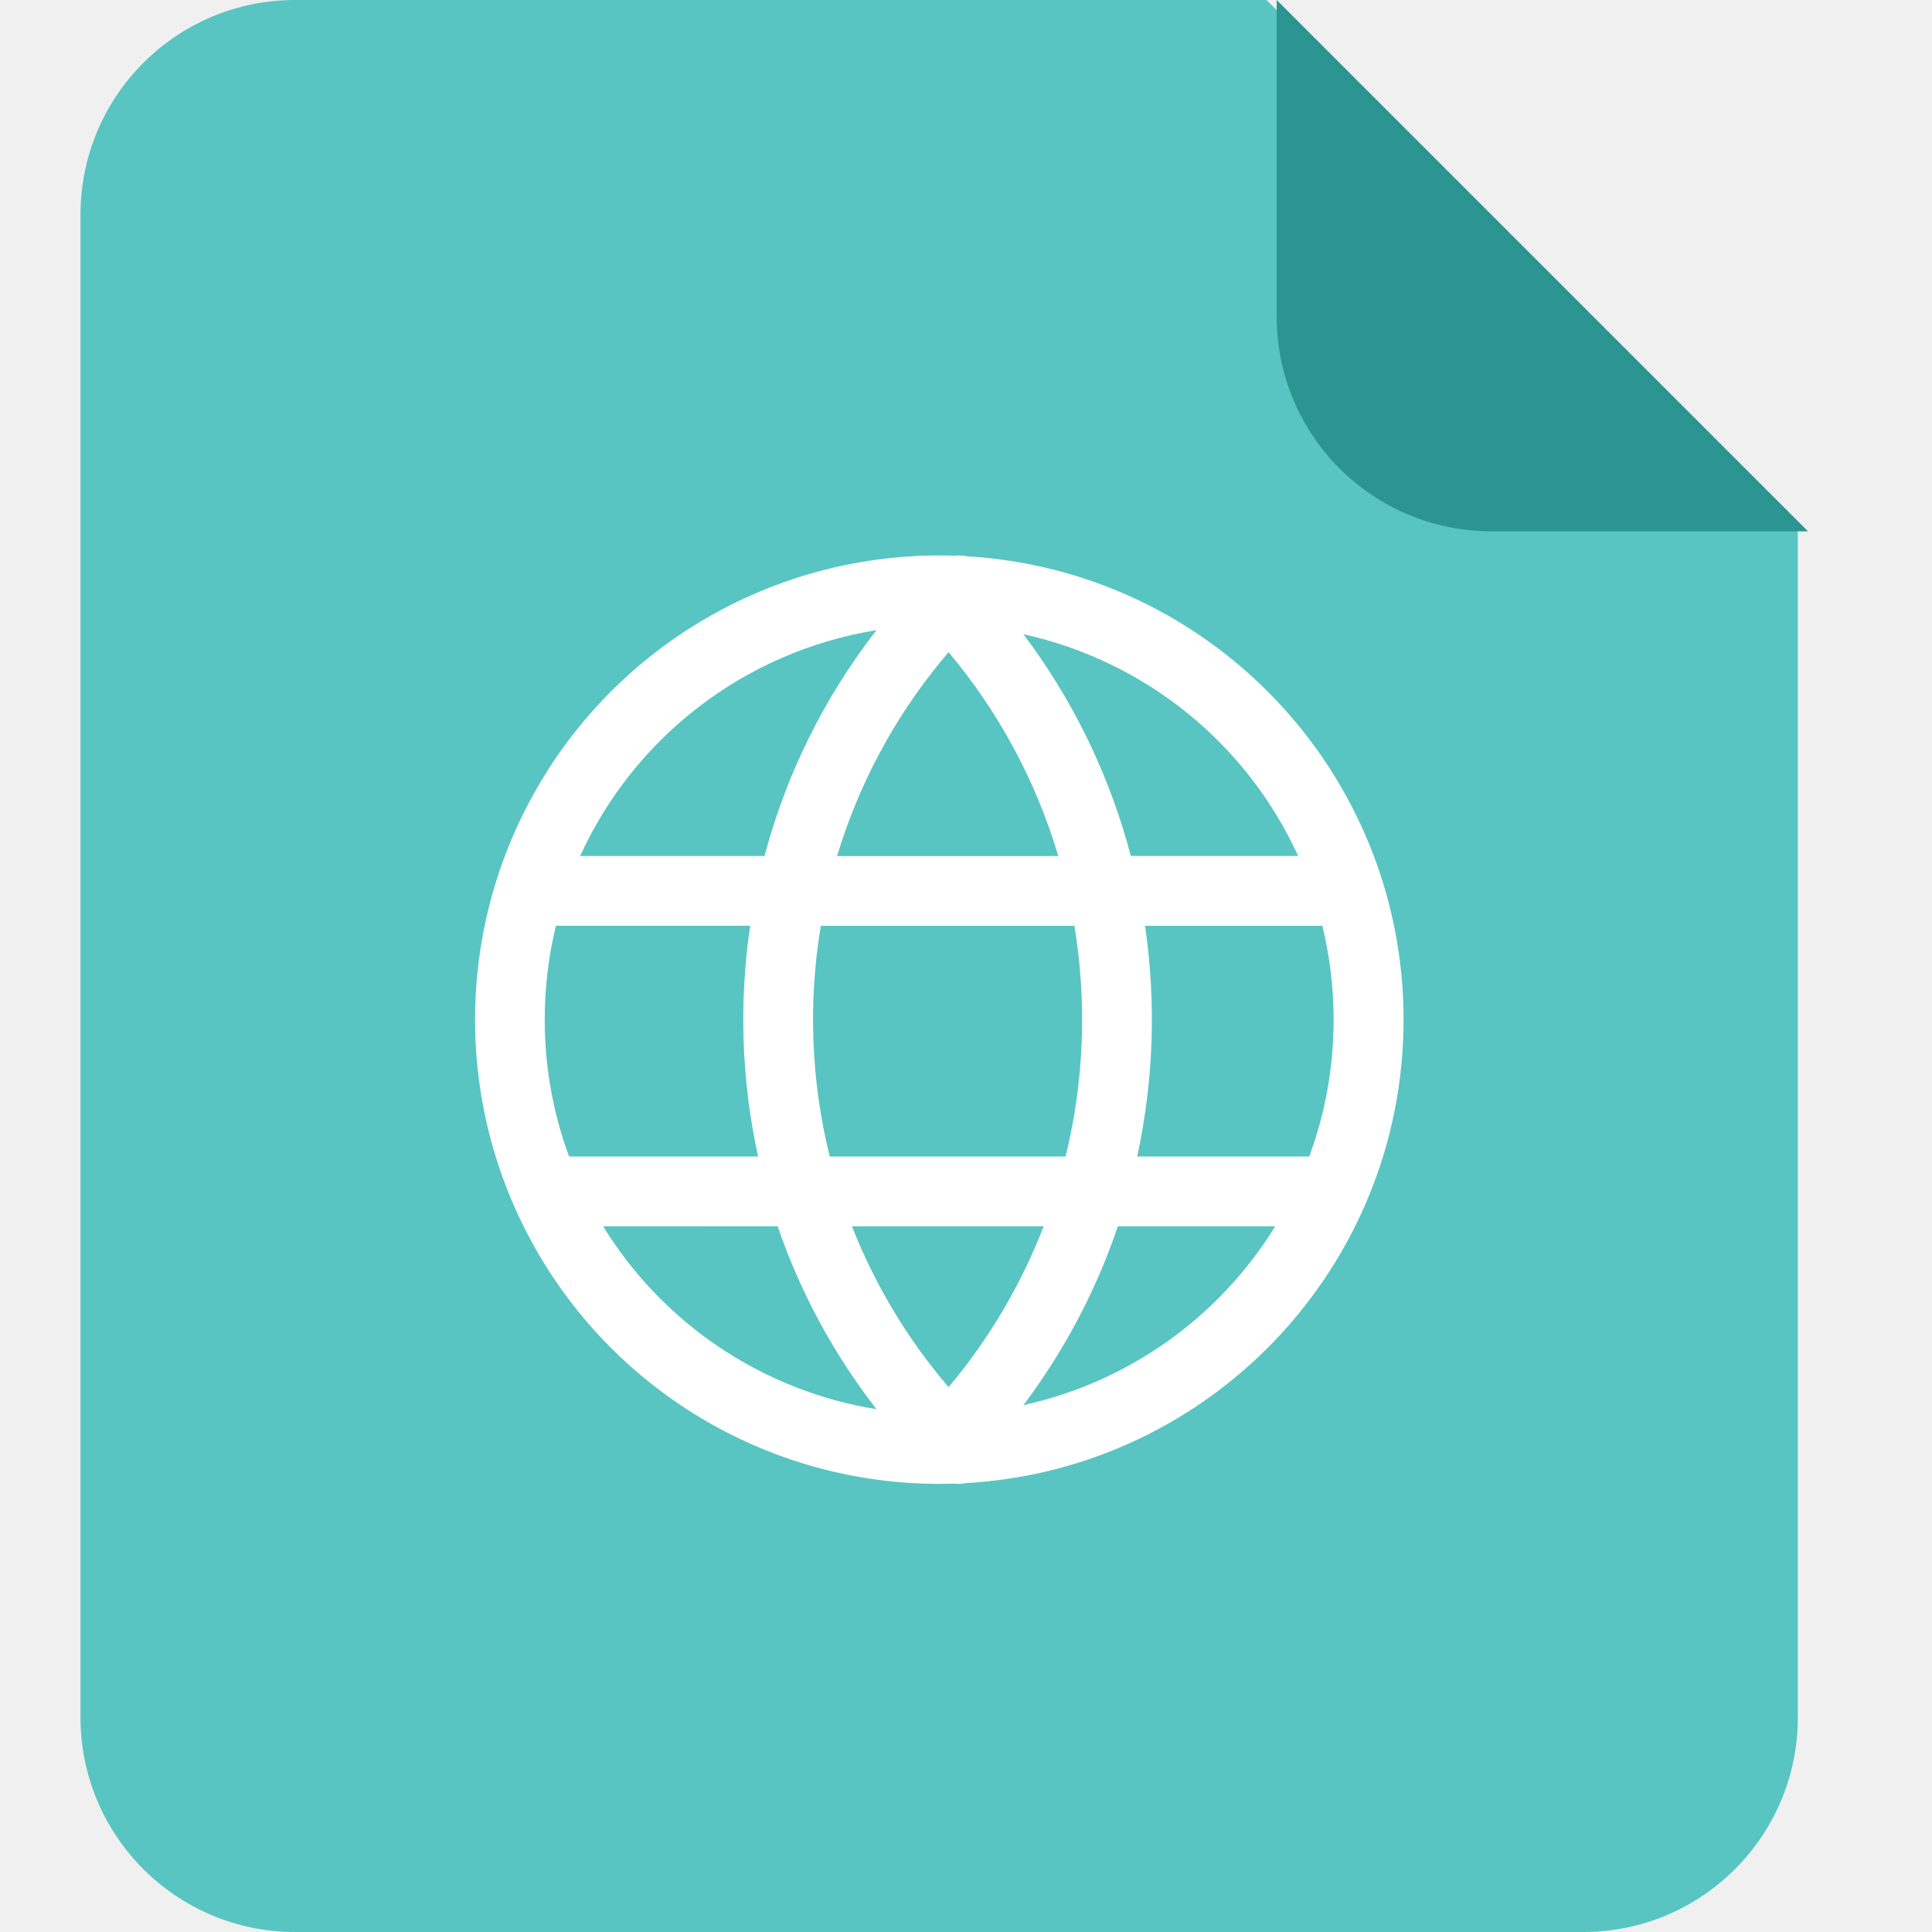
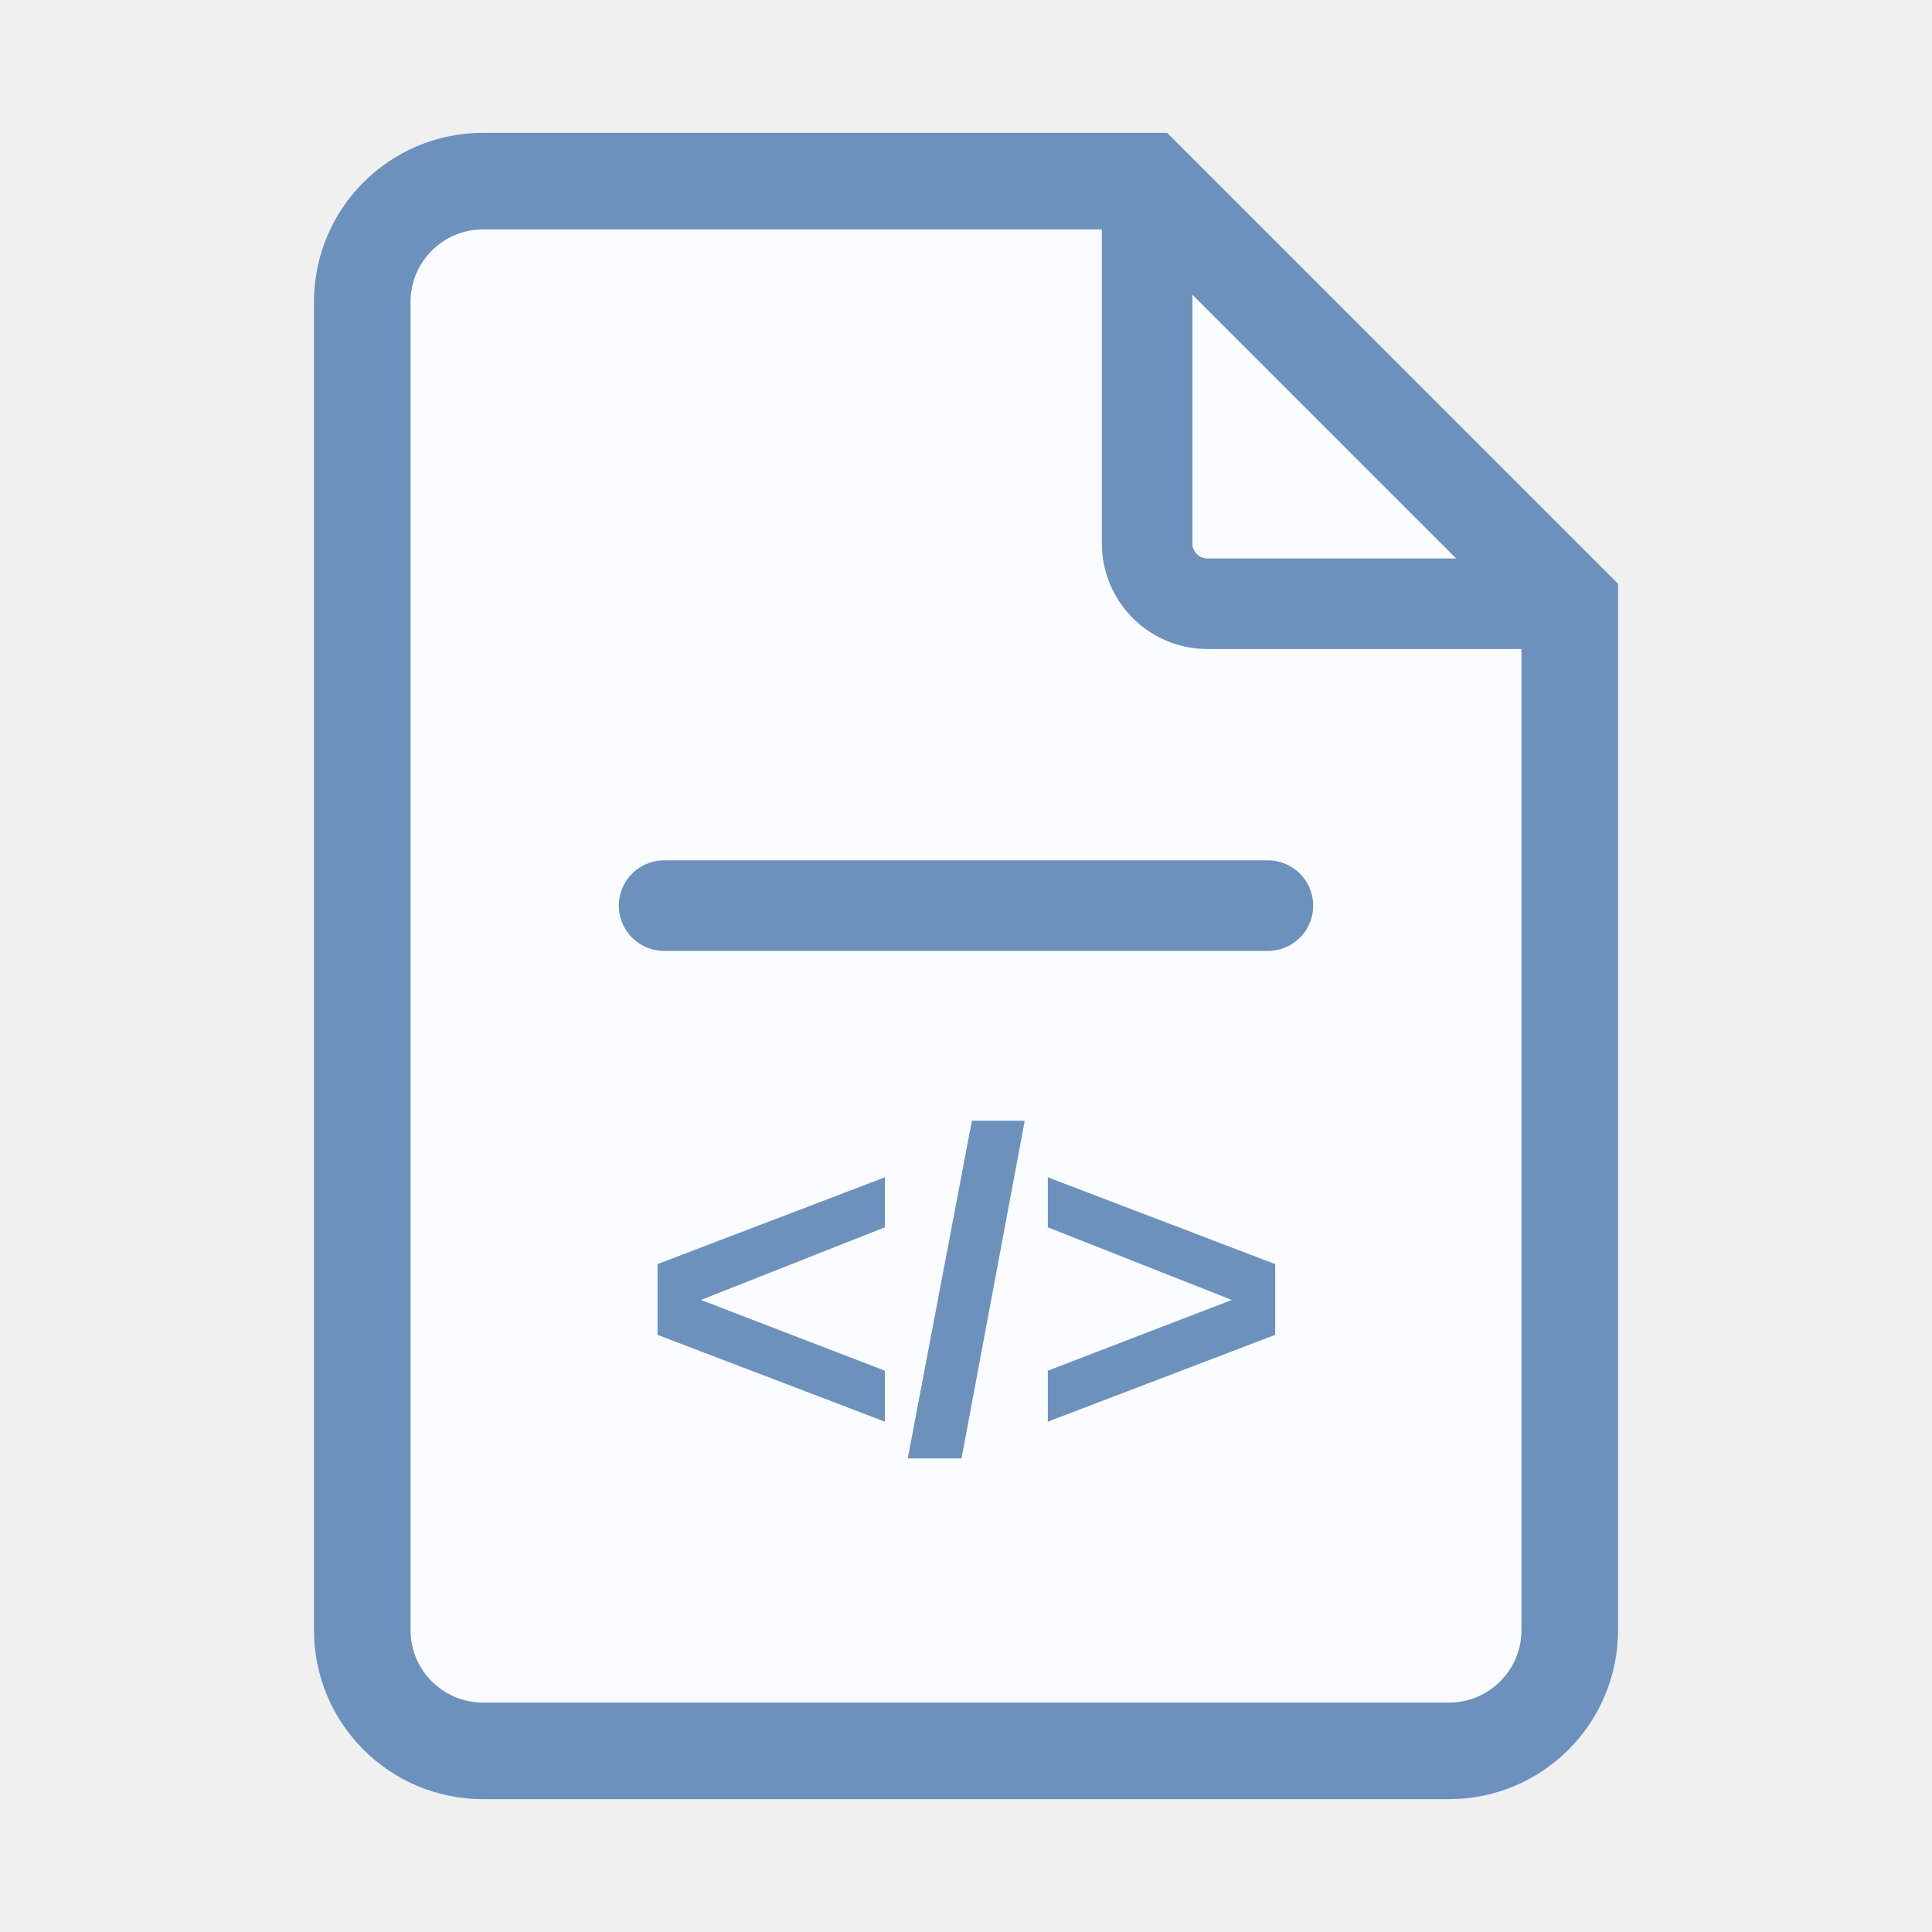
- <svg xmlns="http://www.w3.org/2000/svg" t="1780592126977" class="icon" viewBox="0 0 1024 1024" version="1.1" p-id="3348" width="200" height="200">
-   <path d="M952.889 281.6V910.222c0 62.862-50.916 113.778-113.778 113.778H156.444c-62.862 0-113.778-50.916-113.778-113.778V113.778c0-62.862 50.916-113.778 113.778-113.778h514.844L952.889 281.6z" fill="#58C5C2" p-id="3349" />
-   <path d="M511.147 294.656l0.711 0.142a246.044 246.044 0 0 1 0 491.292 17.92 17.92 0 0 1-5.689 0.284h-0.996l-7.396 0.114a246.044 246.044 0 1 1 8.391-491.947 17.237 17.237 0 0 1 4.978 0.114z m-98.987 355.271l-92.501 0.028a209.18 209.18 0 0 0 144.896 96.939 334.962 334.962 0 0 1-52.395-96.939z m263.737 0.028H592.498a337.92 337.92 0 0 1-50.062 94.777 209.351 209.351 0 0 0 133.461-94.777z m-122.738 0h-101.604a298.069 298.069 0 0 0 51.2 85.248c21.902-26.027 38.684-54.898 50.404-85.248z m-155.534-159.289h-102.969A209.579 209.579 0 0 0 288.711 540.444c0 25.486 4.551 49.92 12.914 72.533h100.181a338.773 338.773 0 0 1-4.181-122.311z m171.833 0.028h-134.4a301.511 301.511 0 0 0 4.722 122.283h125.013c9.813-40.078 11.378-81.721 4.665-122.283z m131.413 0h-93.98a342.187 342.187 0 0 1-4.153 122.283h91.193A208.64 208.64 0 0 0 706.844 540.444c0-17.152-2.076-33.82-5.973-49.778z m-236.288-156.729l-0.711 0.142A209.351 209.351 0 0 0 307.484 453.689h97.735a334.706 334.706 0 0 1 59.335-119.694z m38.201 11.719l-3.868 4.58a298.012 298.012 0 0 0-55.239 103.452h117.248a301.397 301.397 0 0 0-58.14-108.032z m39.652-9.529l4.295 5.831a338.062 338.062 0 0 1 52.622 111.701h88.69a209.465 209.465 0 0 0-145.607-117.532z" fill="#FFFFFF" p-id="3350" />
-   <path d="M676.665 167.822V0l281.6 281.6h-167.822c-62.862 0-113.778-50.916-113.778-113.778" fill="#2B9592" p-id="3351" />
+ <svg xmlns="http://www.w3.org/2000/svg" viewBox="0 0 32 32">
+   <path d="M8 3h11l7 7v17a2 2 0 0 1-2 2H8a2 2 0 0 1-2-2V5a2 2 0 0 1 2-2Z" fill="#fafcff" stroke="#6d91bd" stroke-width="1.6" />
+   <path d="M19 3v6a1 1 0 0 0 1 1h6M11 15h10" fill="none" stroke="#6d91bd" stroke-width="1.5" stroke-linecap="round" stroke-linejoin="round" />
+   <text x="16" y="24" fill="#6d91bd" font-size="7.5" font-weight="600" font-family="Arial,sans-serif" text-anchor="middle">&lt;/&gt;</text>
</svg>
